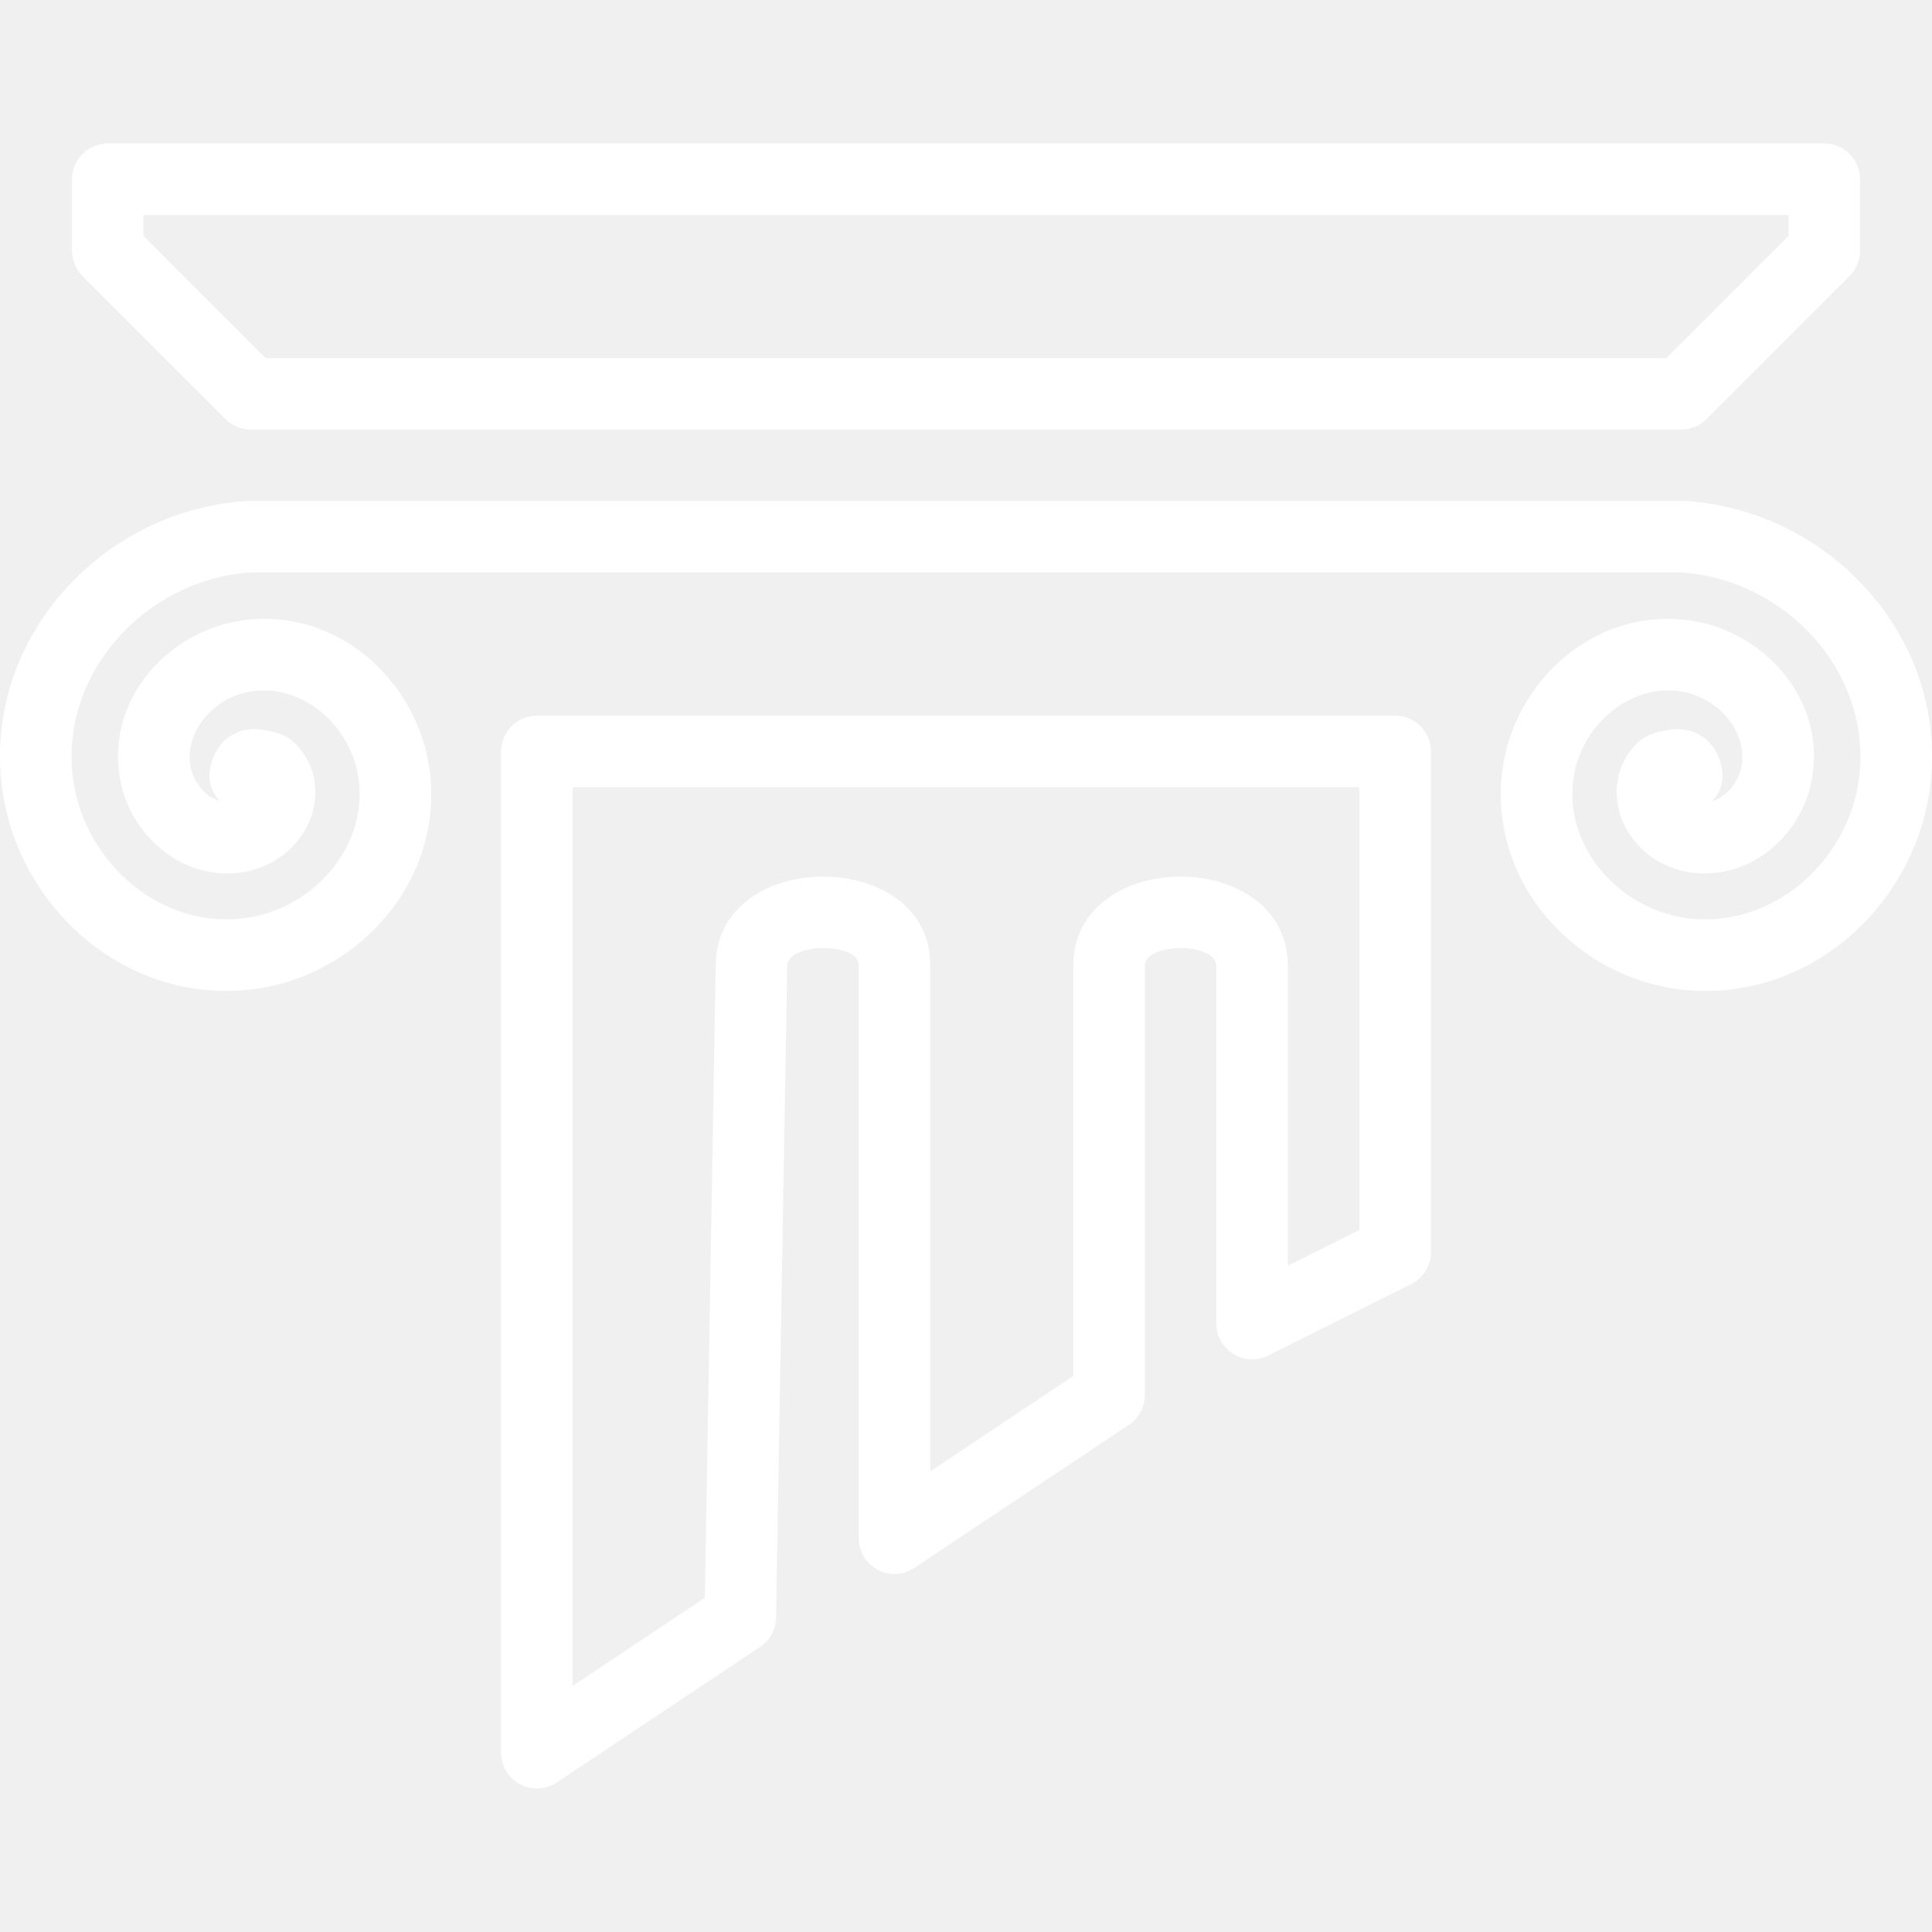
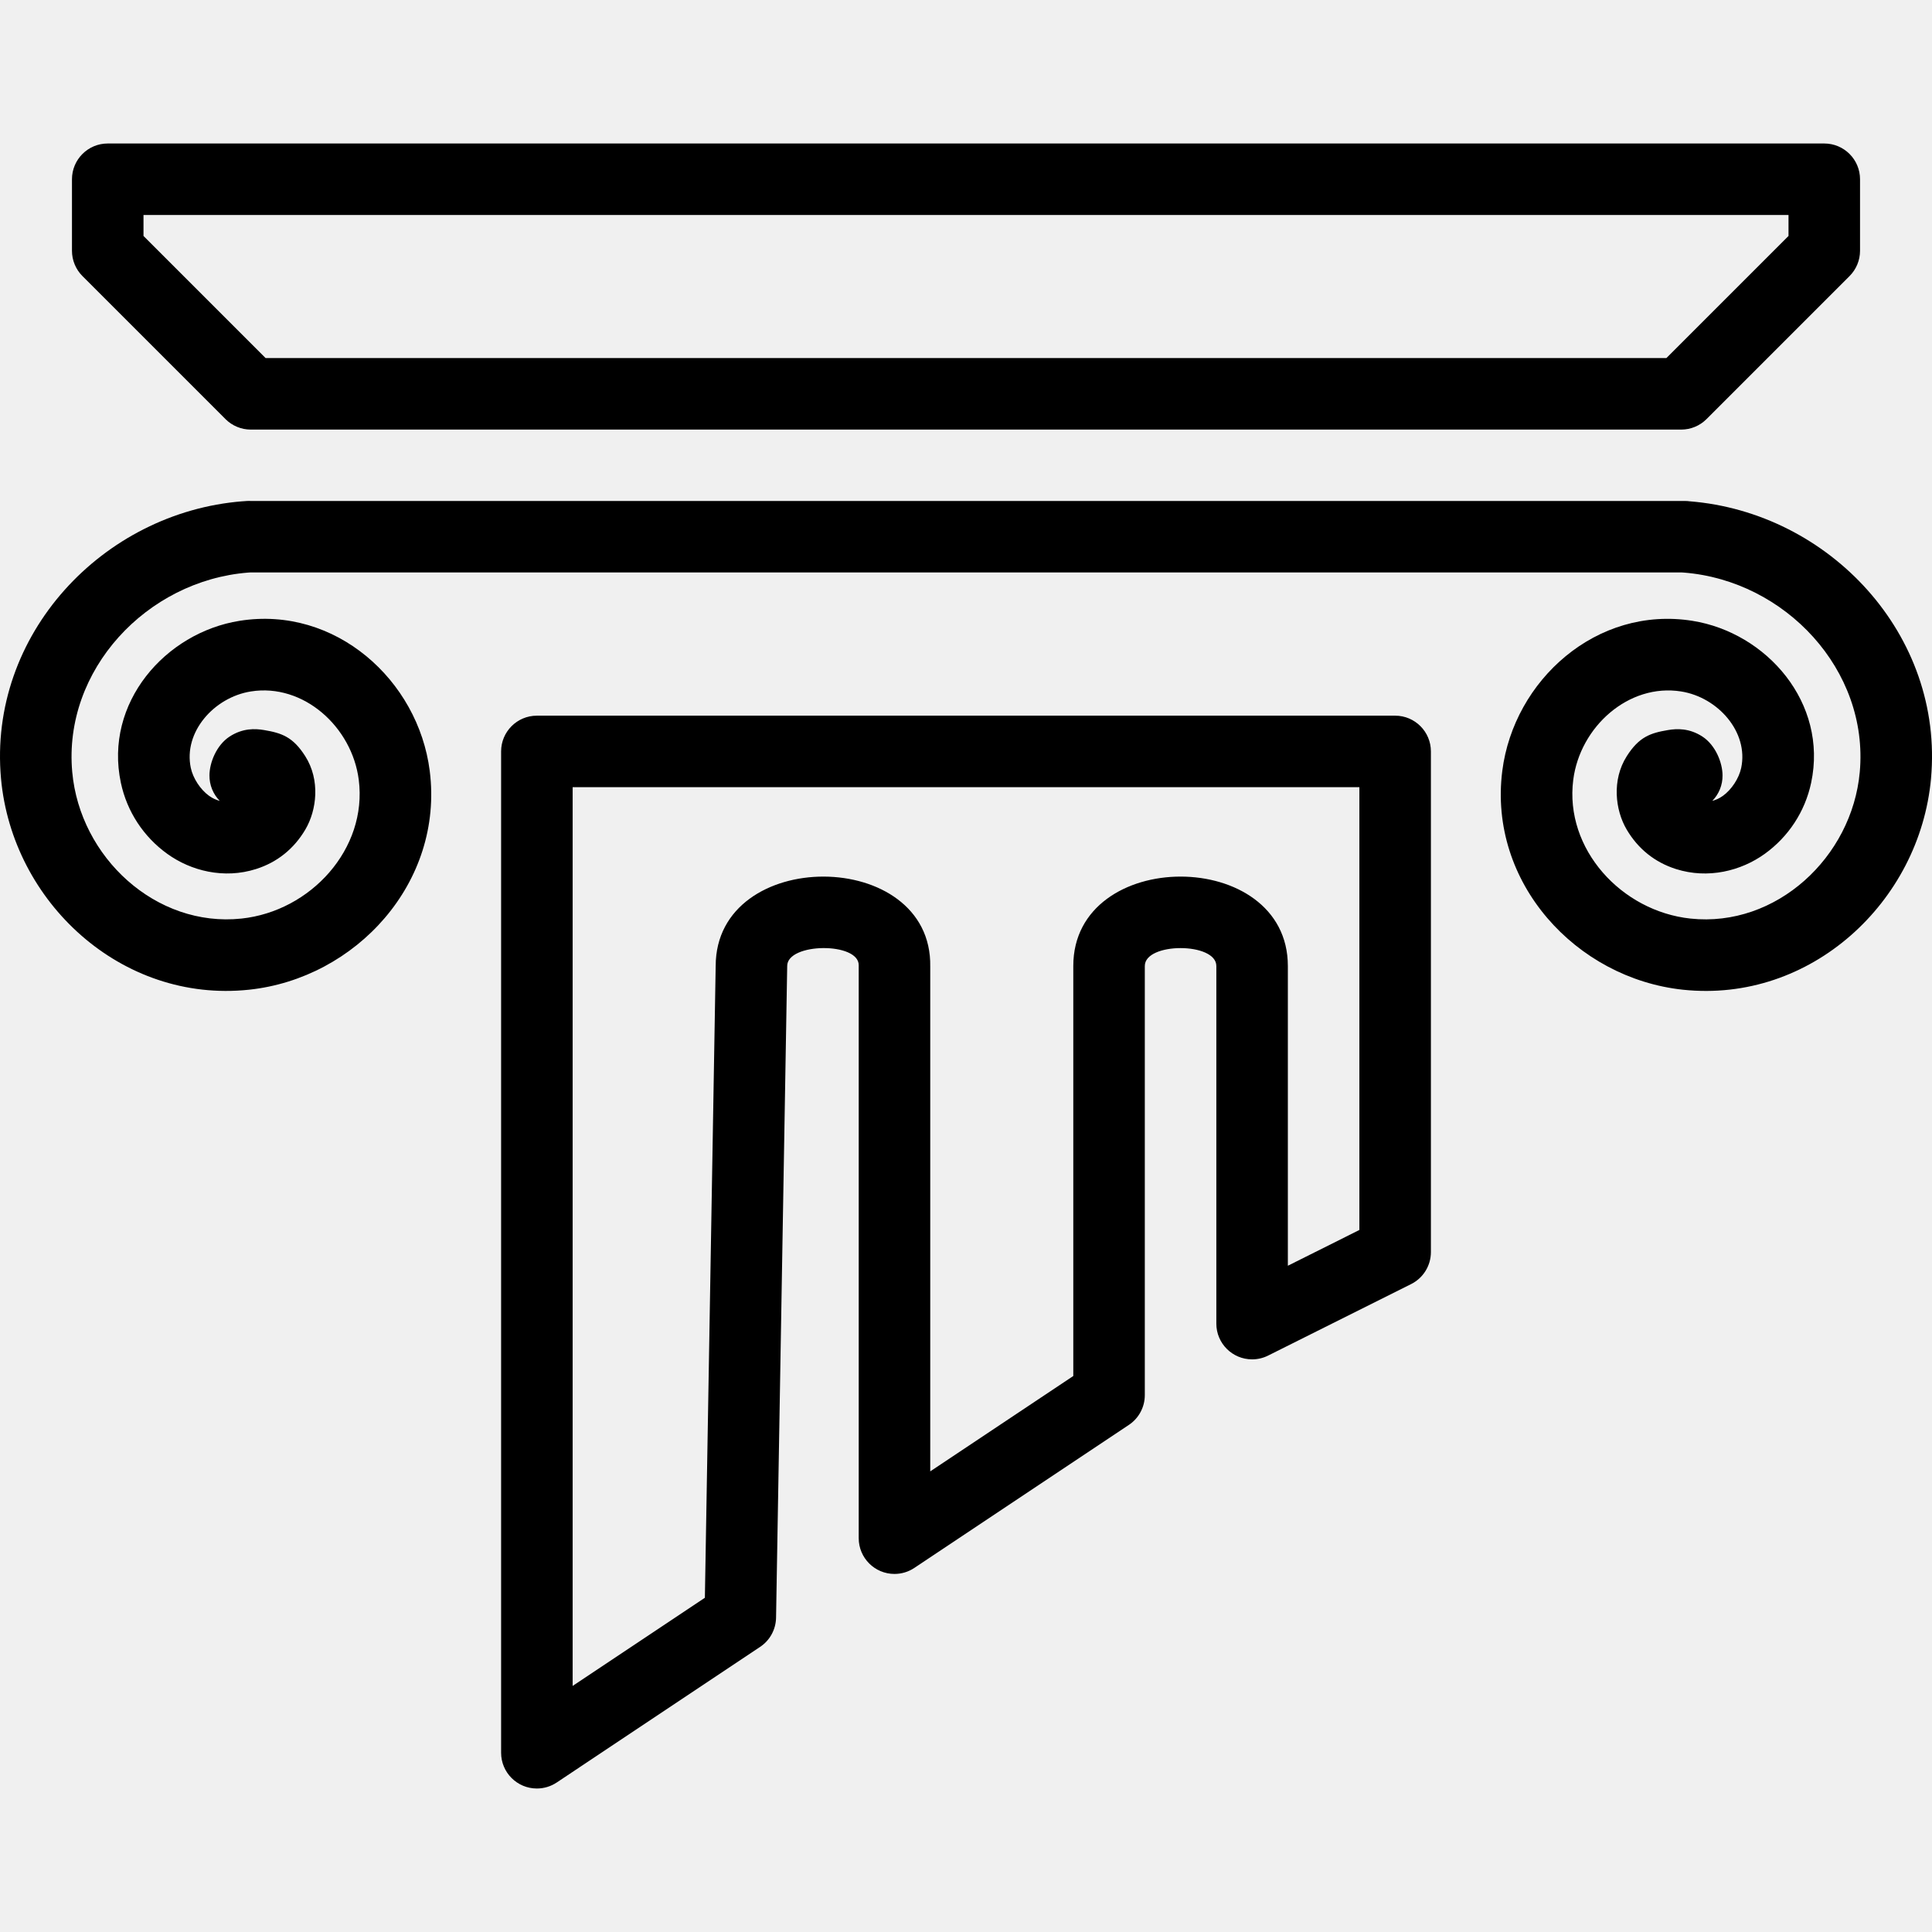
- <svg xmlns="http://www.w3.org/2000/svg" fill="#ffffff" height="12px" width="12px" version="1.1" id="Capa_1" viewBox="0 0 270.125 270.125" xml:space="preserve">
+ <svg xmlns="http://www.w3.org/2000/svg" fill="#000000" version="1.1" id="Capa_1" viewBox="0 0 270.125 270.125" xml:space="preserve">
  <path color-rendering="auto" image-rendering="auto" shape-rendering="auto" color-interpolation="sRGB" d="M33.892,70.088  c-19.537,1.555-35.578,18.669-33.75,38.771c1.569,17.255,16.823,31.414,34.676,29.519c14.97-1.588,27.251-14.994,25.264-30.604  c-1.615-12.681-13.199-23.104-26.578-20.975c-10.387,1.653-18.976,11.473-16.606,22.643c0.859,4.047,3.183,7.559,6.492,9.941  c3.309,2.382,7.922,3.55,12.416,2.119c2.944-0.937,5.294-2.818,6.887-5.521c1.593-2.704,2.11-6.917-0.02-10.262  c-1.717-2.698-3.293-3.232-5.766-3.648c-1.236-0.208-2.965-0.285-4.805,0.912c-1.84,1.197-2.815,3.672-2.815,5.422  c-0.017,1.336,0.5,2.623,1.438,3.574c-0.491-0.141-0.978-0.339-1.494-0.711c-1.205-0.868-2.243-2.443-2.553-3.902  c-1.059-4.992,3.23-9.867,8.395-10.69c7.348-1.17,14.144,4.951,15.088,12.359c1.231,9.671-6.743,18.372-16.4,19.396  c-11.975,1.271-22.577-8.57-23.66-20.48C8.803,93.684,20.517,81.184,34.685,80.057c0.126-0.01,0.253-0.016,0.379-0.023h200  c0.126,0.01,0.252,0.014,0.377,0.023c14.168,1.127,25.882,13.627,24.584,27.896c-1.083,11.911-11.685,21.751-23.66,20.48  c-9.658-1.025-17.632-9.726-16.4-19.396c0.943-7.409,7.739-13.529,15.088-12.359c5.165,0.822,9.454,5.697,8.394,10.69  c-0.31,1.459-1.348,3.035-2.553,3.902c-0.516,0.371-1,0.57-1.49,0.711c0.936-0.952,1.452-2.239,1.434-3.574  c0-1.75-0.973-4.225-2.812-5.422c-1.84-1.197-3.568-1.12-4.805-0.912c-2.473,0.416-4.05,0.951-5.768,3.648  c-2.129,3.344-1.611,7.558-0.018,10.262c1.593,2.704,3.943,4.585,6.887,5.521c4.494,1.43,9.105,0.263,12.414-2.119  s5.633-5.894,6.492-9.941c2.37-11.169-6.219-20.989-16.605-22.643c-13.379-2.129-24.964,8.294-26.578,20.975  c-1.988,15.61,10.296,29.015,25.266,30.604c17.852,1.894,33.105-12.264,34.674-29.52c1.828-20.102-14.213-37.217-33.75-38.771  c-0.406-0.062-0.781-0.037-1.17-0.045h-200c-0.389-0.024-0.8,0.021-1.172,0.047L33.892,70.088z M15.063,20.063c-2.761,0-5,2.239-5,5  v10c0,1.326,0.527,2.598,1.465,3.535l20,20c0.938,0.938,2.209,1.465,3.535,1.465h200c1.326,0,2.598-0.527,3.535-1.465l20-20  c0.938-0.938,1.465-2.209,1.465-3.535v-10c0-2.761-2.239-5-5-5C255.063,20.063,15.063,20.063,15.063,20.063z M20.063,30.063h230  v2.928l-17.072,17.072H37.133l-17.07-17.072V30.063z M75.063,100.063c-2.761,0-5,2.239-5,5v140c0.001,2.762,2.24,5,5.002,4.999  c0.987,0,1.951-0.292,2.772-0.839l28.441-18.963c1.366-0.91,2.198-2.433,2.227-4.074l1.557-91.039c0-0.028,0-0.056,0-0.084  c0-3.28,10.058-3.373,10-0.09c0,0.03,0,0.06,0,0.09v80c0.001,2.762,2.24,5,5.002,4.999c0.987,0,1.951-0.292,2.772-0.839l30-20  c1.391-0.927,2.226-2.488,2.227-4.16v-60c0-3.339,10-3.339,10,0v50c0.001,2.762,2.241,5,5.003,4.998c0.775,0,1.54-0.181,2.234-0.528  l20-10c1.693-0.847,2.763-2.577,2.764-4.471v-70c0-2.761-2.239-5-5-5h-120H75.063z M80.063,110.063h110v61.908l-10,5v-41.908  c0-16.668-30-16.668-30,0v57.324l-20,13.334v-70.658v0.088c0.297-16.724-29.998-16.815-29.998-0.088v-0.086l-1.512,88.418  l-18.488,12.326V110.063L80.063,110.063z" />
</svg>
